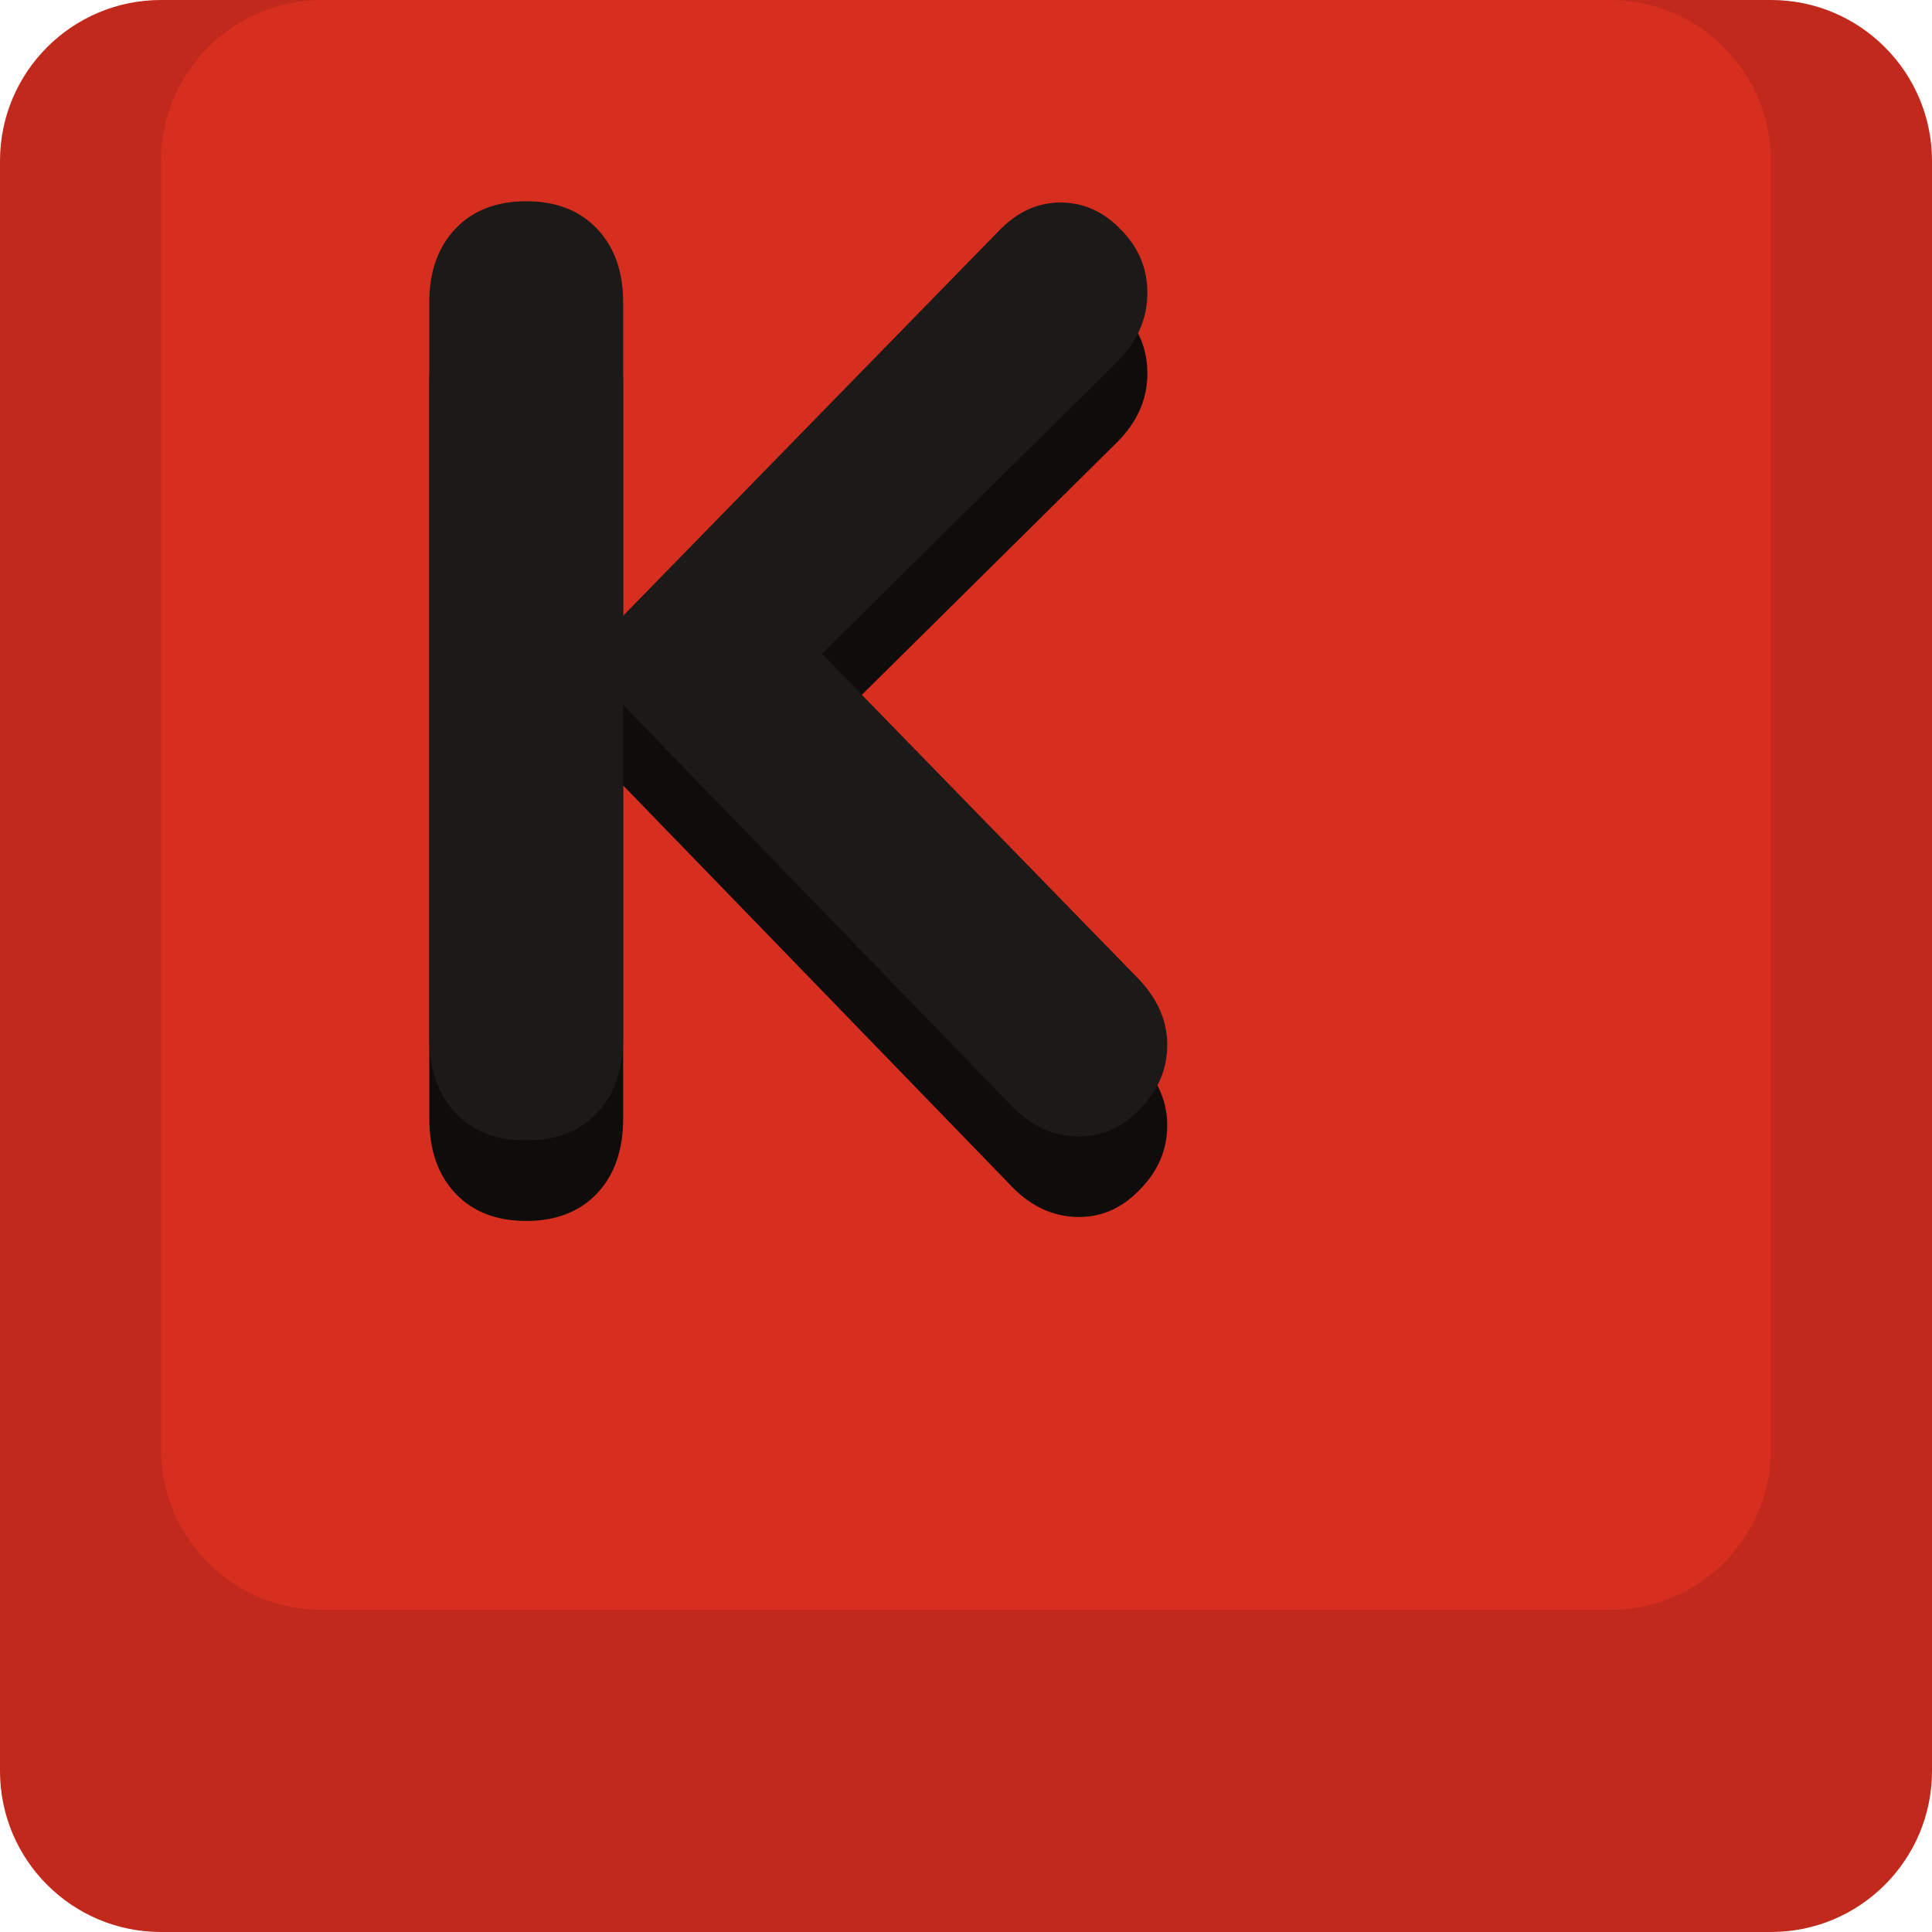
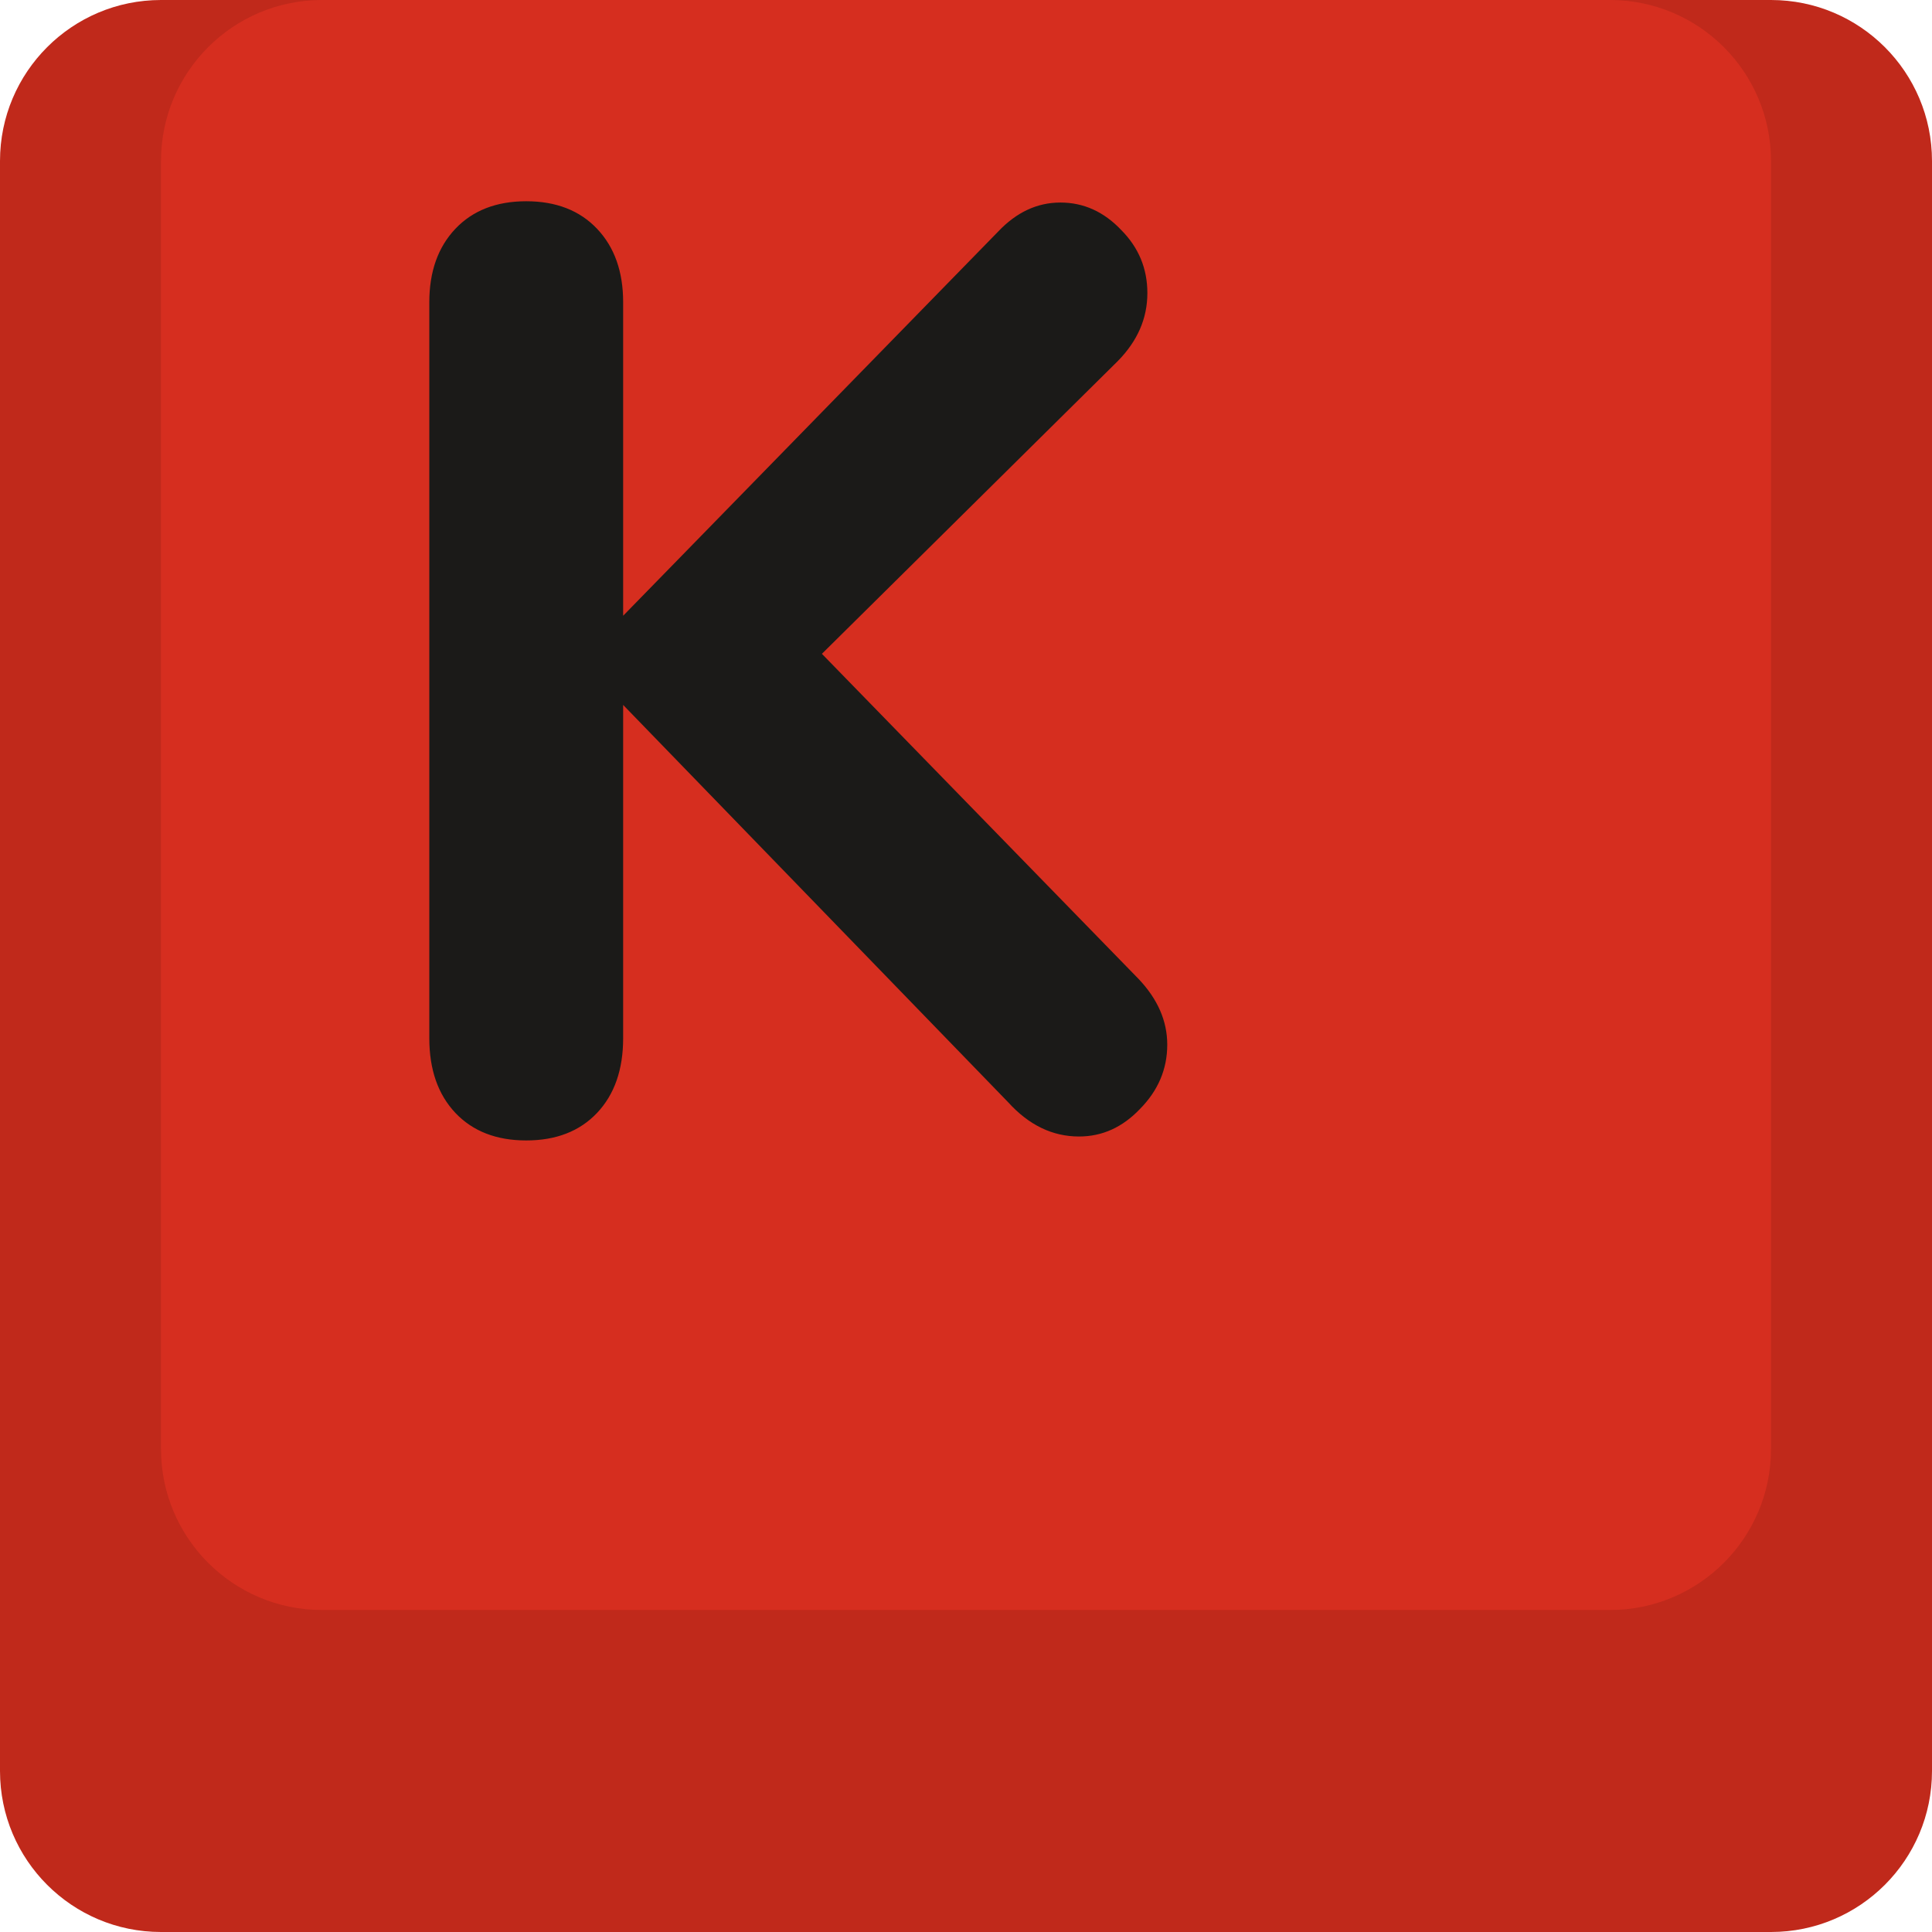
<svg xmlns="http://www.w3.org/2000/svg" viewBox="0 0 24 24" fill="none">
  <rect fill="hsl(5, 75%, 43%)" width="24" height="24" rx="2" />
  <rect fill="hsl(5, 75%, 48%)" x="2" width="20" height="20" rx="2" />
-   <path fill="hsl(40, 6%, 5%)" d="M14.145 13.162C14.382 13.412 14.5 13.684 14.5 13.977C14.5 14.281 14.387 14.547 14.161 14.776C13.944 15.004 13.692 15.118 13.404 15.118C13.075 15.118 12.782 14.977 12.525 14.694L7.741 9.757V13.896C7.741 14.287 7.633 14.596 7.417 14.825C7.201 15.053 6.907 15.167 6.537 15.167C6.167 15.167 5.873 15.053 5.657 14.825C5.441 14.596 5.333 14.287 5.333 13.896V4.755C5.333 4.374 5.441 4.07 5.657 3.842C5.873 3.614 6.167 3.5 6.537 3.5C6.907 3.5 7.201 3.614 7.417 3.842C7.633 4.07 7.741 4.374 7.741 4.755V8.649L12.401 3.875C12.628 3.636 12.885 3.516 13.173 3.516C13.461 3.516 13.713 3.63 13.929 3.858C14.145 4.076 14.253 4.336 14.253 4.641C14.253 4.956 14.13 5.238 13.883 5.488L10.21 9.122L14.145 13.162Z" />
  <path fill="hsl(40, 6%, 10%)" d="M14.145 12.162C14.382 12.412 14.5 12.684 14.5 12.977C14.5 13.281 14.387 13.547 14.161 13.776C13.944 14.004 13.692 14.118 13.404 14.118C13.075 14.118 12.782 13.977 12.525 13.694L7.741 8.757V12.896C7.741 13.287 7.633 13.596 7.417 13.825C7.201 14.053 6.907 14.167 6.537 14.167C6.167 14.167 5.873 14.053 5.657 13.825C5.441 13.596 5.333 13.287 5.333 12.896V3.755C5.333 3.374 5.441 3.07 5.657 2.842C5.873 2.614 6.167 2.5 6.537 2.5C6.907 2.5 7.201 2.614 7.417 2.842C7.633 3.07 7.741 3.374 7.741 3.755V7.649L12.401 2.875C12.628 2.636 12.885 2.516 13.173 2.516C13.461 2.516 13.713 2.63 13.929 2.858C14.145 3.076 14.253 3.336 14.253 3.641C14.253 3.956 14.13 4.238 13.883 4.488L10.21 8.122L14.145 12.162Z" />
</svg>
